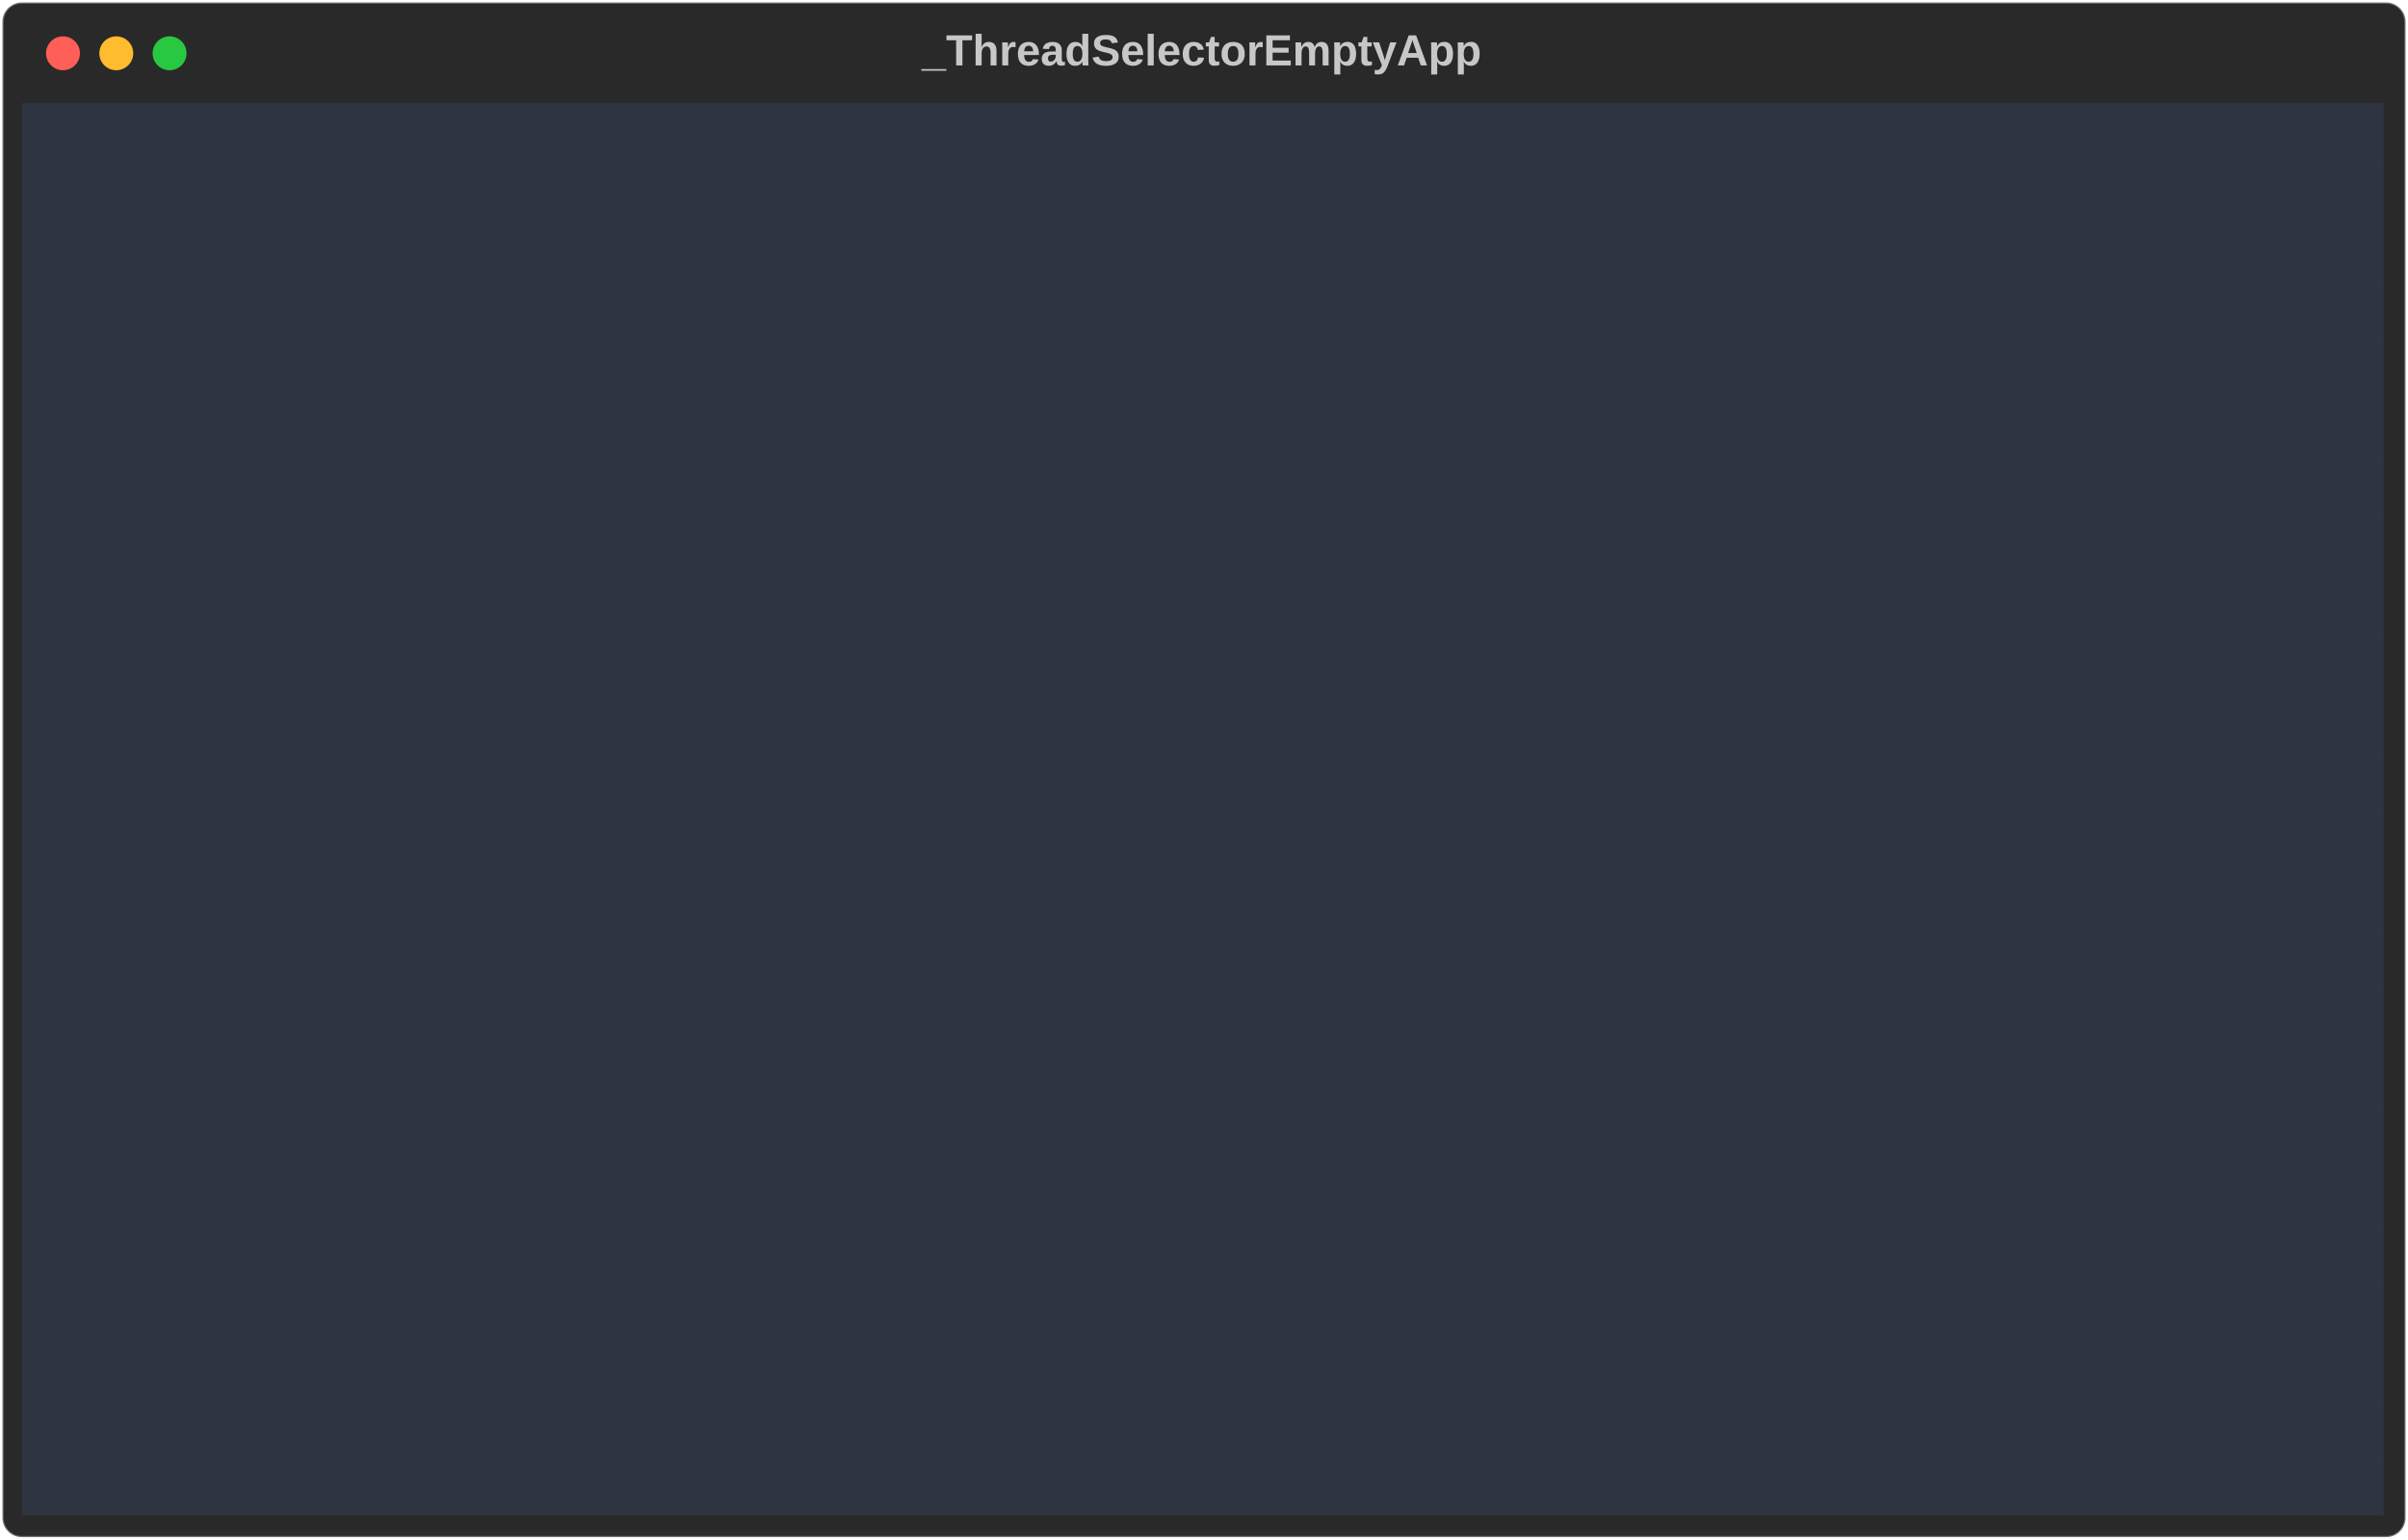
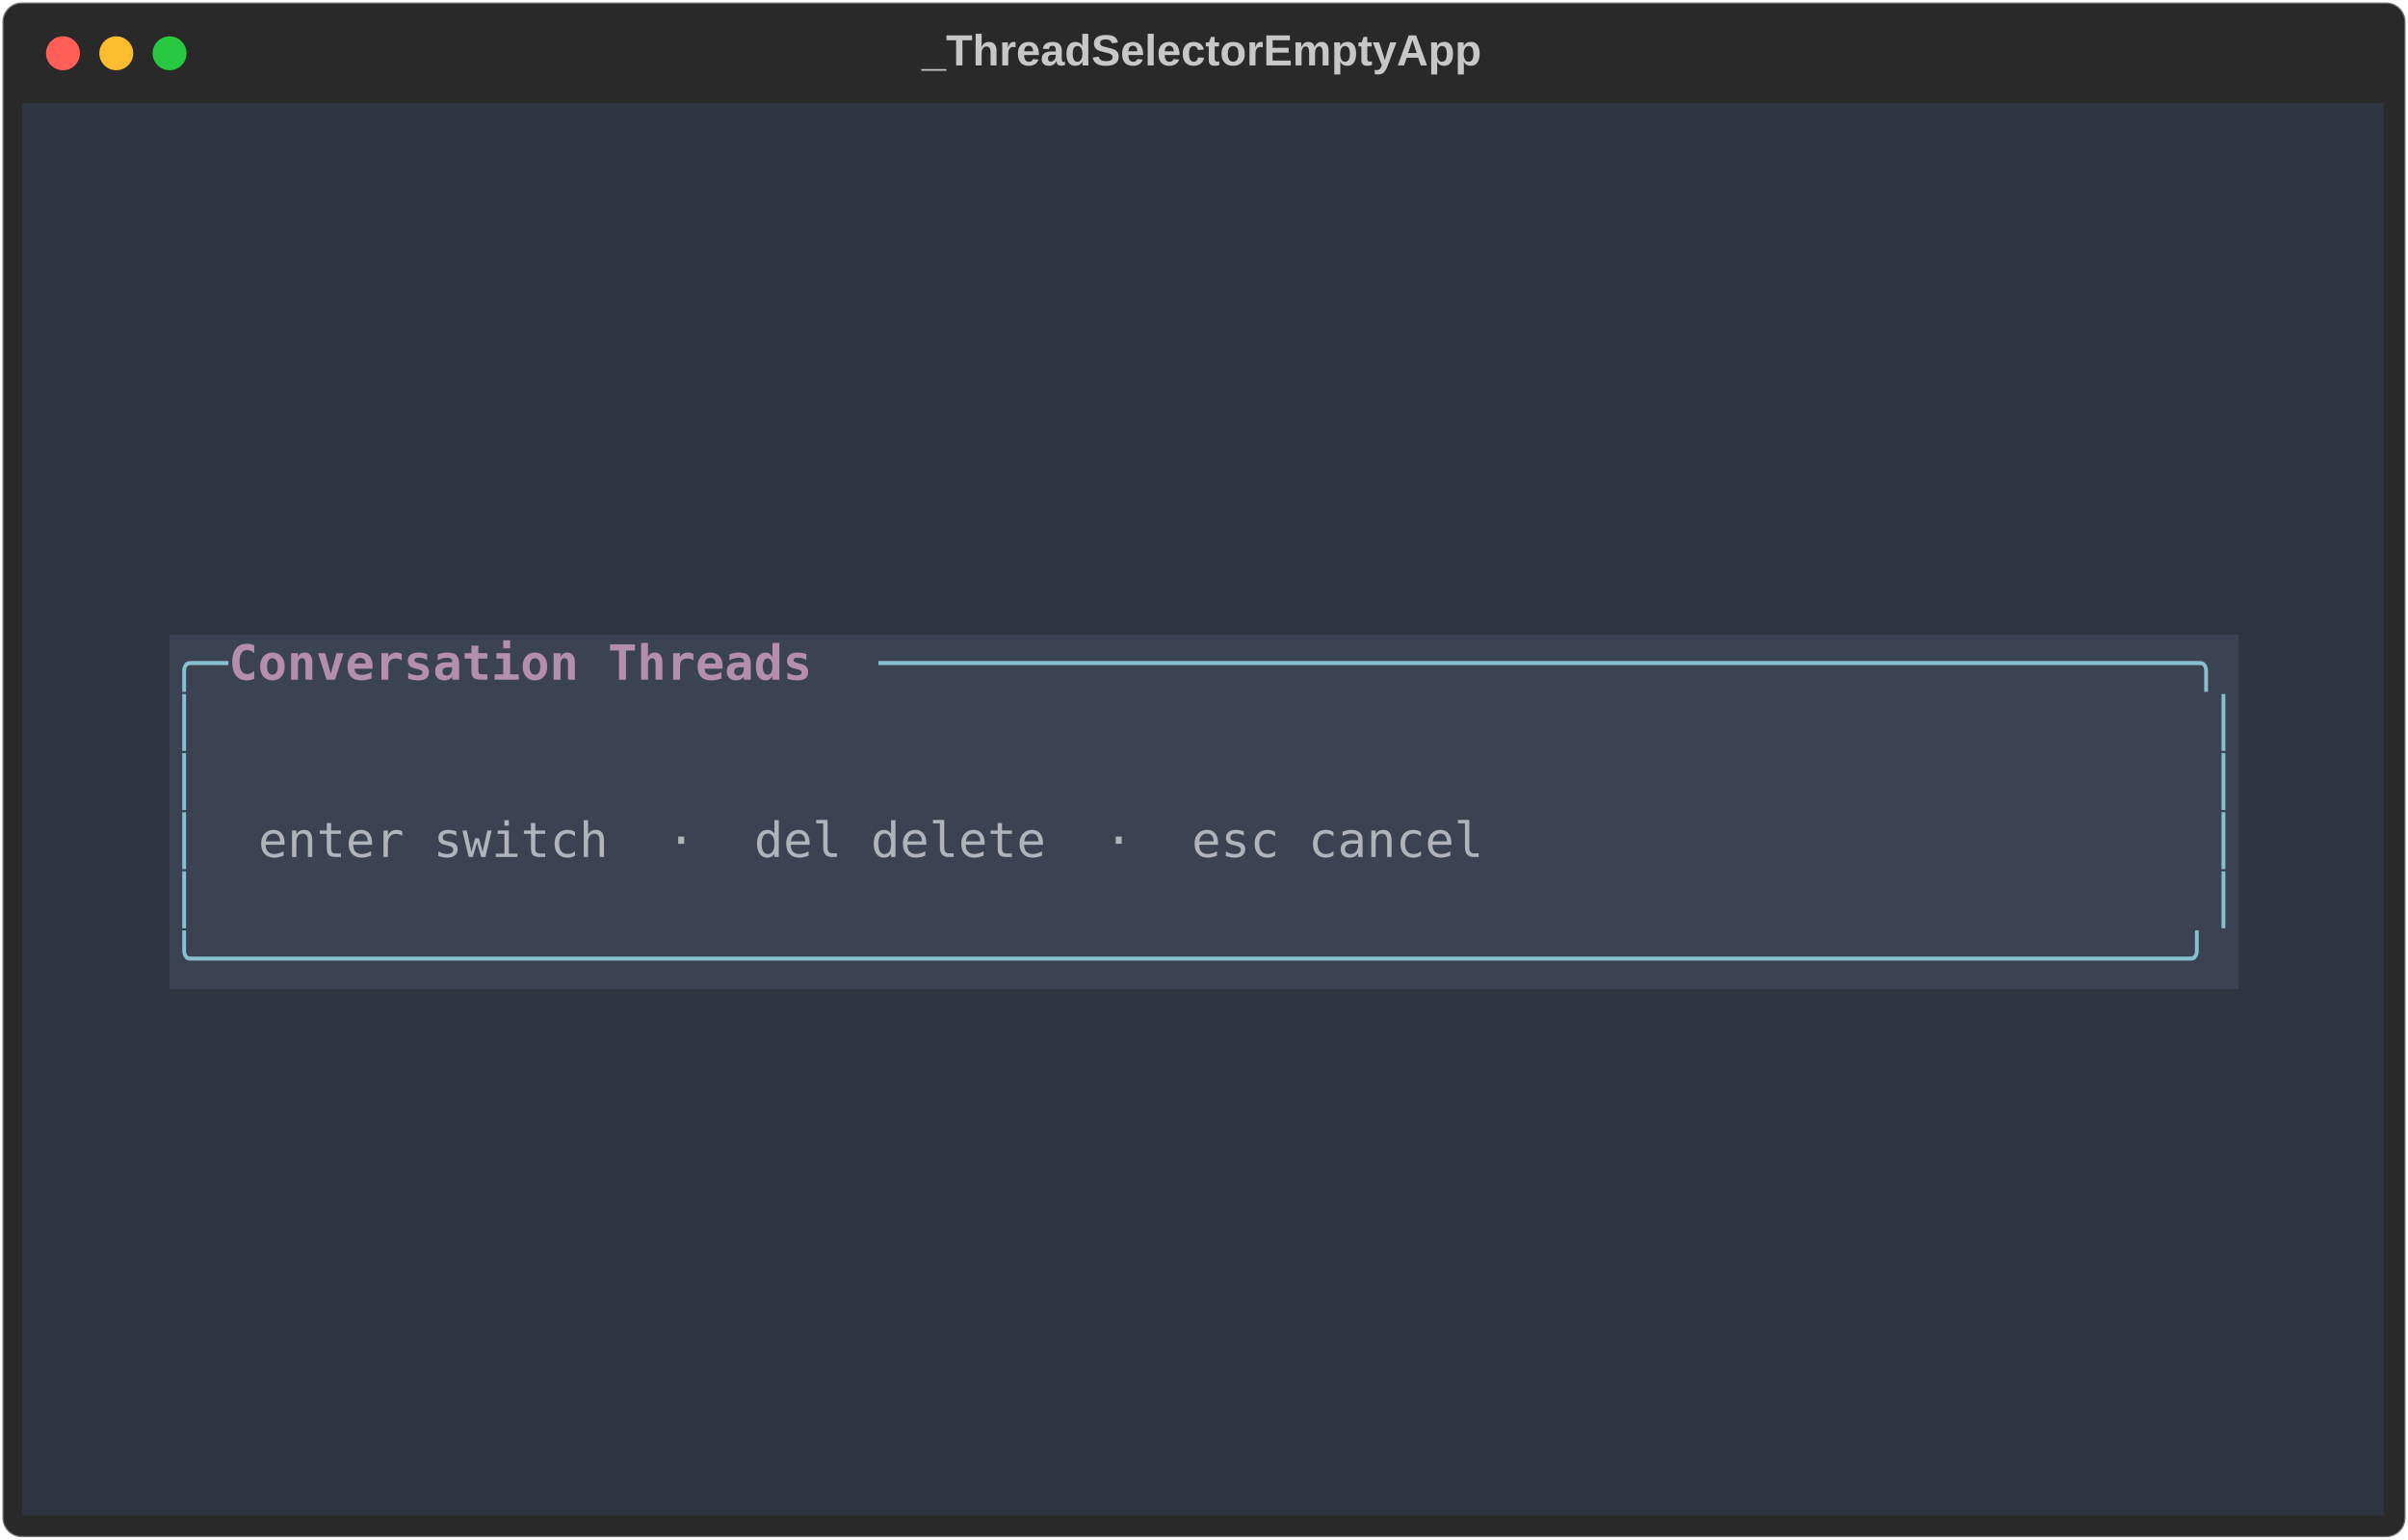
<svg xmlns="http://www.w3.org/2000/svg" class="rich-terminal" viewBox="0 0 994 635.6">
  <style>

    @font-face {
        font-family: "Fira Code";
        src: local("FiraCode-Regular"),
                url("https://cdnjs.cloudflare.com/ajax/libs/firacode/6.2.0/woff2/FiraCode-Regular.woff2") format("woff2"),
                url("https://cdnjs.cloudflare.com/ajax/libs/firacode/6.2.0/woff/FiraCode-Regular.woff") format("woff");
        font-style: normal;
        font-weight: 400;
    }
    @font-face {
        font-family: "Fira Code";
        src: local("FiraCode-Bold"),
                url("https://cdnjs.cloudflare.com/ajax/libs/firacode/6.2.0/woff2/FiraCode-Bold.woff2") format("woff2"),
                url("https://cdnjs.cloudflare.com/ajax/libs/firacode/6.2.0/woff/FiraCode-Bold.woff") format("woff");
        font-style: bold;
        font-weight: 700;
    }

    .terminal-matrix {
        font-family: Fira Code, monospace;
        font-size: 20px;
        line-height: 24.4px;
        font-variant-east-asian: full-width;
    }

    .terminal-title {
        font-size: 18px;
        font-weight: bold;
        font-family: arial;
    }

-     .terminal-r1 { fill: #c5c8c6 }
+     .terminal-r1 { fill: #d8dee9 }
+ .terminal-r2 { fill: #c5c8c6 }
+ .terminal-r3 { fill: #88c0d0 }
+ .terminal-r4 { fill: #b48ead;font-weight: bold }
+ .terminal-r5 { fill: #b0b3b9 }
    </style>
  <defs>
    <clipPath id="terminal-clip-terminal">
      <rect x="0" y="0" width="975.0" height="584.6" />
    </clipPath>
    <clipPath id="terminal-line-0">
      <rect x="0" y="1.5" width="976" height="24.65" />
    </clipPath>
    <clipPath id="terminal-line-1">
      <rect x="0" y="25.9" width="976" height="24.65" />
    </clipPath>
    <clipPath id="terminal-line-2">
      <rect x="0" y="50.3" width="976" height="24.65" />
    </clipPath>
    <clipPath id="terminal-line-3">
      <rect x="0" y="74.7" width="976" height="24.65" />
    </clipPath>
    <clipPath id="terminal-line-4">
      <rect x="0" y="99.1" width="976" height="24.65" />
    </clipPath>
    <clipPath id="terminal-line-5">
      <rect x="0" y="123.5" width="976" height="24.65" />
    </clipPath>
    <clipPath id="terminal-line-6">
      <rect x="0" y="147.9" width="976" height="24.65" />
    </clipPath>
    <clipPath id="terminal-line-7">
      <rect x="0" y="172.3" width="976" height="24.65" />
    </clipPath>
    <clipPath id="terminal-line-8">
      <rect x="0" y="196.7" width="976" height="24.65" />
    </clipPath>
    <clipPath id="terminal-line-9">
      <rect x="0" y="221.1" width="976" height="24.65" />
    </clipPath>
    <clipPath id="terminal-line-10">
      <rect x="0" y="245.5" width="976" height="24.65" />
    </clipPath>
    <clipPath id="terminal-line-11">
      <rect x="0" y="269.9" width="976" height="24.65" />
    </clipPath>
    <clipPath id="terminal-line-12">
      <rect x="0" y="294.3" width="976" height="24.65" />
    </clipPath>
    <clipPath id="terminal-line-13">
      <rect x="0" y="318.7" width="976" height="24.65" />
    </clipPath>
    <clipPath id="terminal-line-14">
      <rect x="0" y="343.1" width="976" height="24.65" />
    </clipPath>
    <clipPath id="terminal-line-15">
      <rect x="0" y="367.5" width="976" height="24.65" />
    </clipPath>
    <clipPath id="terminal-line-16">
      <rect x="0" y="391.9" width="976" height="24.65" />
    </clipPath>
    <clipPath id="terminal-line-17">
      <rect x="0" y="416.3" width="976" height="24.65" />
    </clipPath>
    <clipPath id="terminal-line-18">
      <rect x="0" y="440.7" width="976" height="24.65" />
    </clipPath>
    <clipPath id="terminal-line-19">
      <rect x="0" y="465.1" width="976" height="24.65" />
    </clipPath>
    <clipPath id="terminal-line-20">
      <rect x="0" y="489.5" width="976" height="24.65" />
    </clipPath>
    <clipPath id="terminal-line-21">
      <rect x="0" y="513.9" width="976" height="24.65" />
    </clipPath>
    <clipPath id="terminal-line-22">
      <rect x="0" y="538.3" width="976" height="24.65" />
    </clipPath>
  </defs>
  <rect fill="#292929" stroke="rgba(255,255,255,0.35)" stroke-width="1" x="1" y="1" width="992" height="633.6" rx="8" />
  <text class="terminal-title" fill="#c5c8c6" text-anchor="middle" x="496" y="27">_ThreadSelectorEmptyApp</text>
  <g transform="translate(26,22)">
    <circle cx="0" cy="0" r="7" fill="#ff5f57" />
    <circle cx="22" cy="0" r="7" fill="#febc2e" />
    <circle cx="44" cy="0" r="7" fill="#28c840" />
  </g>
  <g transform="translate(9, 41)" clip-path="url(#terminal-clip-terminal)">
    <rect fill="#2e3440" x="0" y="1.5" width="976" height="24.65" shape-rendering="crispEdges" />
    <rect fill="#2e3440" x="0" y="25.9" width="976" height="24.65" shape-rendering="crispEdges" />
    <rect fill="#2e3440" x="0" y="50.3" width="976" height="24.65" shape-rendering="crispEdges" />
    <rect fill="#2e3440" x="0" y="74.7" width="976" height="24.65" shape-rendering="crispEdges" />
    <rect fill="#2e3440" x="0" y="99.1" width="976" height="24.65" shape-rendering="crispEdges" />
    <rect fill="#2e3440" x="0" y="123.5" width="976" height="24.65" shape-rendering="crispEdges" />
    <rect fill="#2e3440" x="0" y="147.9" width="976" height="24.65" shape-rendering="crispEdges" />
    <rect fill="#2e3440" x="0" y="172.3" width="976" height="24.65" shape-rendering="crispEdges" />
    <rect fill="#2e3440" x="0" y="196.7" width="976" height="24.65" shape-rendering="crispEdges" />
-     <rect fill="#2e3440" x="0" y="221.1" width="976" height="24.65" shape-rendering="crispEdges" />
-     <rect fill="#2e3440" x="0" y="245.5" width="976" height="24.65" shape-rendering="crispEdges" />
-     <rect fill="#2e3440" x="0" y="269.9" width="976" height="24.65" shape-rendering="crispEdges" />
-     <rect fill="#2e3440" x="0" y="294.3" width="976" height="24.65" shape-rendering="crispEdges" />
-     <rect fill="#2e3440" x="0" y="318.7" width="976" height="24.65" shape-rendering="crispEdges" />
-     <rect fill="#2e3440" x="0" y="343.1" width="976" height="24.65" shape-rendering="crispEdges" />
+     <rect fill="#2e3440" x="0" y="221.1" width="61" height="24.65" shape-rendering="crispEdges" />
+     <rect fill="#3b4252" x="61" y="221.1" width="24.4" height="24.65" shape-rendering="crispEdges" />
+     <rect fill="#3b4252" x="85.4" y="221.1" width="268.4" height="24.65" shape-rendering="crispEdges" />
+     <rect fill="#3b4252" x="353.8" y="221.1" width="561.2" height="24.65" shape-rendering="crispEdges" />
+     <rect fill="#2e3440" x="915" y="221.1" width="61" height="24.65" shape-rendering="crispEdges" />
+     <rect fill="#2e3440" x="0" y="245.5" width="61" height="24.65" shape-rendering="crispEdges" />
+     <rect fill="#3b4252" x="61" y="245.5" width="12.2" height="24.65" shape-rendering="crispEdges" />
+     <rect fill="#3b4252" x="73.2" y="245.5" width="829.6" height="24.65" shape-rendering="crispEdges" />
+     <rect fill="#3b4252" x="902.8" y="245.5" width="12.2" height="24.65" shape-rendering="crispEdges" />
+     <rect fill="#2e3440" x="915" y="245.5" width="61" height="24.65" shape-rendering="crispEdges" />
+     <rect fill="#2e3440" x="0" y="269.9" width="61" height="24.65" shape-rendering="crispEdges" />
+     <rect fill="#3b4252" x="61" y="269.9" width="12.2" height="24.65" shape-rendering="crispEdges" />
+     <rect fill="#3b4252" x="73.2" y="269.9" width="829.6" height="24.65" shape-rendering="crispEdges" />
+     <rect fill="#3b4252" x="902.8" y="269.9" width="12.2" height="24.65" shape-rendering="crispEdges" />
+     <rect fill="#2e3440" x="915" y="269.9" width="61" height="24.65" shape-rendering="crispEdges" />
+     <rect fill="#2e3440" x="0" y="294.3" width="61" height="24.65" shape-rendering="crispEdges" />
+     <rect fill="#3b4252" x="61" y="294.3" width="12.2" height="24.65" shape-rendering="crispEdges" />
+     <rect fill="#3b4252" x="73.2" y="294.3" width="24.4" height="24.65" shape-rendering="crispEdges" />
+     <rect fill="#3b4252" x="97.6" y="294.3" width="512.4" height="24.65" shape-rendering="crispEdges" />
+     <rect fill="#3b4252" x="610" y="294.3" width="292.8" height="24.65" shape-rendering="crispEdges" />
+     <rect fill="#3b4252" x="902.8" y="294.3" width="12.2" height="24.65" shape-rendering="crispEdges" />
+     <rect fill="#2e3440" x="915" y="294.3" width="61" height="24.65" shape-rendering="crispEdges" />
+     <rect fill="#2e3440" x="0" y="318.7" width="61" height="24.65" shape-rendering="crispEdges" />
+     <rect fill="#3b4252" x="61" y="318.7" width="12.2" height="24.65" shape-rendering="crispEdges" />
+     <rect fill="#3b4252" x="73.2" y="318.7" width="829.6" height="24.65" shape-rendering="crispEdges" />
+     <rect fill="#3b4252" x="902.8" y="318.7" width="12.2" height="24.65" shape-rendering="crispEdges" />
+     <rect fill="#2e3440" x="915" y="318.7" width="61" height="24.65" shape-rendering="crispEdges" />
+     <rect fill="#2e3440" x="0" y="343.1" width="61" height="24.65" shape-rendering="crispEdges" />
+     <rect fill="#3b4252" x="61" y="343.1" width="854" height="24.65" shape-rendering="crispEdges" />
+     <rect fill="#2e3440" x="915" y="343.1" width="61" height="24.65" shape-rendering="crispEdges" />
    <rect fill="#2e3440" x="0" y="367.5" width="976" height="24.65" shape-rendering="crispEdges" />
    <rect fill="#2e3440" x="0" y="391.9" width="976" height="24.65" shape-rendering="crispEdges" />
    <rect fill="#2e3440" x="0" y="416.3" width="976" height="24.65" shape-rendering="crispEdges" />
    <rect fill="#2e3440" x="0" y="440.7" width="976" height="24.65" shape-rendering="crispEdges" />
    <rect fill="#2e3440" x="0" y="465.1" width="976" height="24.65" shape-rendering="crispEdges" />
    <rect fill="#2e3440" x="0" y="489.5" width="976" height="24.65" shape-rendering="crispEdges" />
    <rect fill="#2e3440" x="0" y="513.9" width="976" height="24.65" shape-rendering="crispEdges" />
    <rect fill="#2e3440" x="0" y="538.3" width="976" height="24.65" shape-rendering="crispEdges" />
    <rect fill="#2e3440" x="0" y="562.7" width="976" height="24.65" shape-rendering="crispEdges" />
    <g class="terminal-matrix">
-       <text class="terminal-r1" x="976" y="20" textLength="12.2" clip-path="url(#terminal-line-0)">
- </text>
-       <text class="terminal-r1" x="976" y="44.4" textLength="12.2" clip-path="url(#terminal-line-1)">
- </text>
-       <text class="terminal-r1" x="976" y="68.8" textLength="12.2" clip-path="url(#terminal-line-2)">
- </text>
-       <text class="terminal-r1" x="976" y="93.2" textLength="12.2" clip-path="url(#terminal-line-3)">
- </text>
-       <text class="terminal-r1" x="976" y="117.6" textLength="12.2" clip-path="url(#terminal-line-4)">
- </text>
-       <text class="terminal-r1" x="976" y="142" textLength="12.2" clip-path="url(#terminal-line-5)">
- </text>
-       <text class="terminal-r1" x="976" y="166.4" textLength="12.2" clip-path="url(#terminal-line-6)">
- </text>
-       <text class="terminal-r1" x="976" y="190.8" textLength="12.2" clip-path="url(#terminal-line-7)">
- </text>
-       <text class="terminal-r1" x="976" y="215.2" textLength="12.2" clip-path="url(#terminal-line-8)">
- </text>
-       <text class="terminal-r1" x="976" y="239.6" textLength="12.2" clip-path="url(#terminal-line-9)">
- </text>
-       <text class="terminal-r1" x="976" y="264" textLength="12.2" clip-path="url(#terminal-line-10)">
- </text>
-       <text class="terminal-r1" x="976" y="288.4" textLength="12.2" clip-path="url(#terminal-line-11)">
- </text>
-       <text class="terminal-r1" x="976" y="312.8" textLength="12.2" clip-path="url(#terminal-line-12)">
- </text>
-       <text class="terminal-r1" x="976" y="337.2" textLength="12.2" clip-path="url(#terminal-line-13)">
- </text>
-       <text class="terminal-r1" x="976" y="361.6" textLength="12.2" clip-path="url(#terminal-line-14)">
- </text>
-       <text class="terminal-r1" x="976" y="386" textLength="12.2" clip-path="url(#terminal-line-15)">
- </text>
-       <text class="terminal-r1" x="976" y="410.4" textLength="12.2" clip-path="url(#terminal-line-16)">
- </text>
-       <text class="terminal-r1" x="976" y="434.8" textLength="12.2" clip-path="url(#terminal-line-17)">
- </text>
-       <text class="terminal-r1" x="976" y="459.2" textLength="12.2" clip-path="url(#terminal-line-18)">
- </text>
-       <text class="terminal-r1" x="976" y="483.6" textLength="12.2" clip-path="url(#terminal-line-19)">
- </text>
-       <text class="terminal-r1" x="976" y="508" textLength="12.2" clip-path="url(#terminal-line-20)">
- </text>
-       <text class="terminal-r1" x="976" y="532.4" textLength="12.2" clip-path="url(#terminal-line-21)">
- </text>
-       <text class="terminal-r1" x="976" y="556.8" textLength="12.2" clip-path="url(#terminal-line-22)">
+       <text class="terminal-r2" x="976" y="20" textLength="12.2" clip-path="url(#terminal-line-0)">
+ </text>
+       <text class="terminal-r2" x="976" y="44.4" textLength="12.2" clip-path="url(#terminal-line-1)">
+ </text>
+       <text class="terminal-r2" x="976" y="68.8" textLength="12.2" clip-path="url(#terminal-line-2)">
+ </text>
+       <text class="terminal-r2" x="976" y="93.2" textLength="12.2" clip-path="url(#terminal-line-3)">
+ </text>
+       <text class="terminal-r2" x="976" y="117.6" textLength="12.2" clip-path="url(#terminal-line-4)">
+ </text>
+       <text class="terminal-r2" x="976" y="142" textLength="12.2" clip-path="url(#terminal-line-5)">
+ </text>
+       <text class="terminal-r2" x="976" y="166.4" textLength="12.2" clip-path="url(#terminal-line-6)">
+ </text>
+       <text class="terminal-r2" x="976" y="190.8" textLength="12.2" clip-path="url(#terminal-line-7)">
+ </text>
+       <text class="terminal-r2" x="976" y="215.2" textLength="12.2" clip-path="url(#terminal-line-8)">
+ </text>
+       <text class="terminal-r3" x="61" y="239.6" textLength="24.4" clip-path="url(#terminal-line-9)">╭─</text>
+       <text class="terminal-r4" x="85.4" y="239.6" textLength="268.4" clip-path="url(#terminal-line-9)"> Conversation Threads </text>
+       <text class="terminal-r3" x="353.8" y="239.6" textLength="561.2" clip-path="url(#terminal-line-9)">─────────────────────────────────────────────╮</text>
+       <text class="terminal-r2" x="976" y="239.6" textLength="12.2" clip-path="url(#terminal-line-9)">
+ </text>
+       <text class="terminal-r3" x="61" y="264" textLength="12.2" clip-path="url(#terminal-line-10)">│</text>
+       <text class="terminal-r3" x="902.8" y="264" textLength="12.2" clip-path="url(#terminal-line-10)">│</text>
+       <text class="terminal-r2" x="976" y="264" textLength="12.2" clip-path="url(#terminal-line-10)">
+ </text>
+       <text class="terminal-r3" x="61" y="288.4" textLength="12.2" clip-path="url(#terminal-line-11)">│</text>
+       <text class="terminal-r3" x="902.8" y="288.4" textLength="12.2" clip-path="url(#terminal-line-11)">│</text>
+       <text class="terminal-r2" x="976" y="288.4" textLength="12.2" clip-path="url(#terminal-line-11)">
+ </text>
+       <text class="terminal-r3" x="61" y="312.8" textLength="12.2" clip-path="url(#terminal-line-12)">│</text>
+       <text class="terminal-r5" x="97.6" y="312.8" textLength="512.4" clip-path="url(#terminal-line-12)">enter switch  ·  del delete  ·  esc cancel</text>
+       <text class="terminal-r3" x="902.8" y="312.8" textLength="12.2" clip-path="url(#terminal-line-12)">│</text>
+       <text class="terminal-r2" x="976" y="312.8" textLength="12.2" clip-path="url(#terminal-line-12)">
+ </text>
+       <text class="terminal-r3" x="61" y="337.2" textLength="12.2" clip-path="url(#terminal-line-13)">│</text>
+       <text class="terminal-r3" x="902.8" y="337.2" textLength="12.2" clip-path="url(#terminal-line-13)">│</text>
+       <text class="terminal-r2" x="976" y="337.2" textLength="12.2" clip-path="url(#terminal-line-13)">
+ </text>
+       <text class="terminal-r3" x="61" y="361.6" textLength="854" clip-path="url(#terminal-line-14)">╰────────────────────────────────────────────────────────────────────╯</text>
+       <text class="terminal-r2" x="976" y="361.6" textLength="12.2" clip-path="url(#terminal-line-14)">
+ </text>
+       <text class="terminal-r2" x="976" y="386" textLength="12.2" clip-path="url(#terminal-line-15)">
+ </text>
+       <text class="terminal-r2" x="976" y="410.4" textLength="12.2" clip-path="url(#terminal-line-16)">
+ </text>
+       <text class="terminal-r2" x="976" y="434.8" textLength="12.2" clip-path="url(#terminal-line-17)">
+ </text>
+       <text class="terminal-r2" x="976" y="459.2" textLength="12.2" clip-path="url(#terminal-line-18)">
+ </text>
+       <text class="terminal-r2" x="976" y="483.6" textLength="12.2" clip-path="url(#terminal-line-19)">
+ </text>
+       <text class="terminal-r2" x="976" y="508" textLength="12.2" clip-path="url(#terminal-line-20)">
+ </text>
+       <text class="terminal-r2" x="976" y="532.4" textLength="12.2" clip-path="url(#terminal-line-21)">
+ </text>
+       <text class="terminal-r2" x="976" y="556.8" textLength="12.2" clip-path="url(#terminal-line-22)">
</text>
    </g>
  </g>
</svg>
